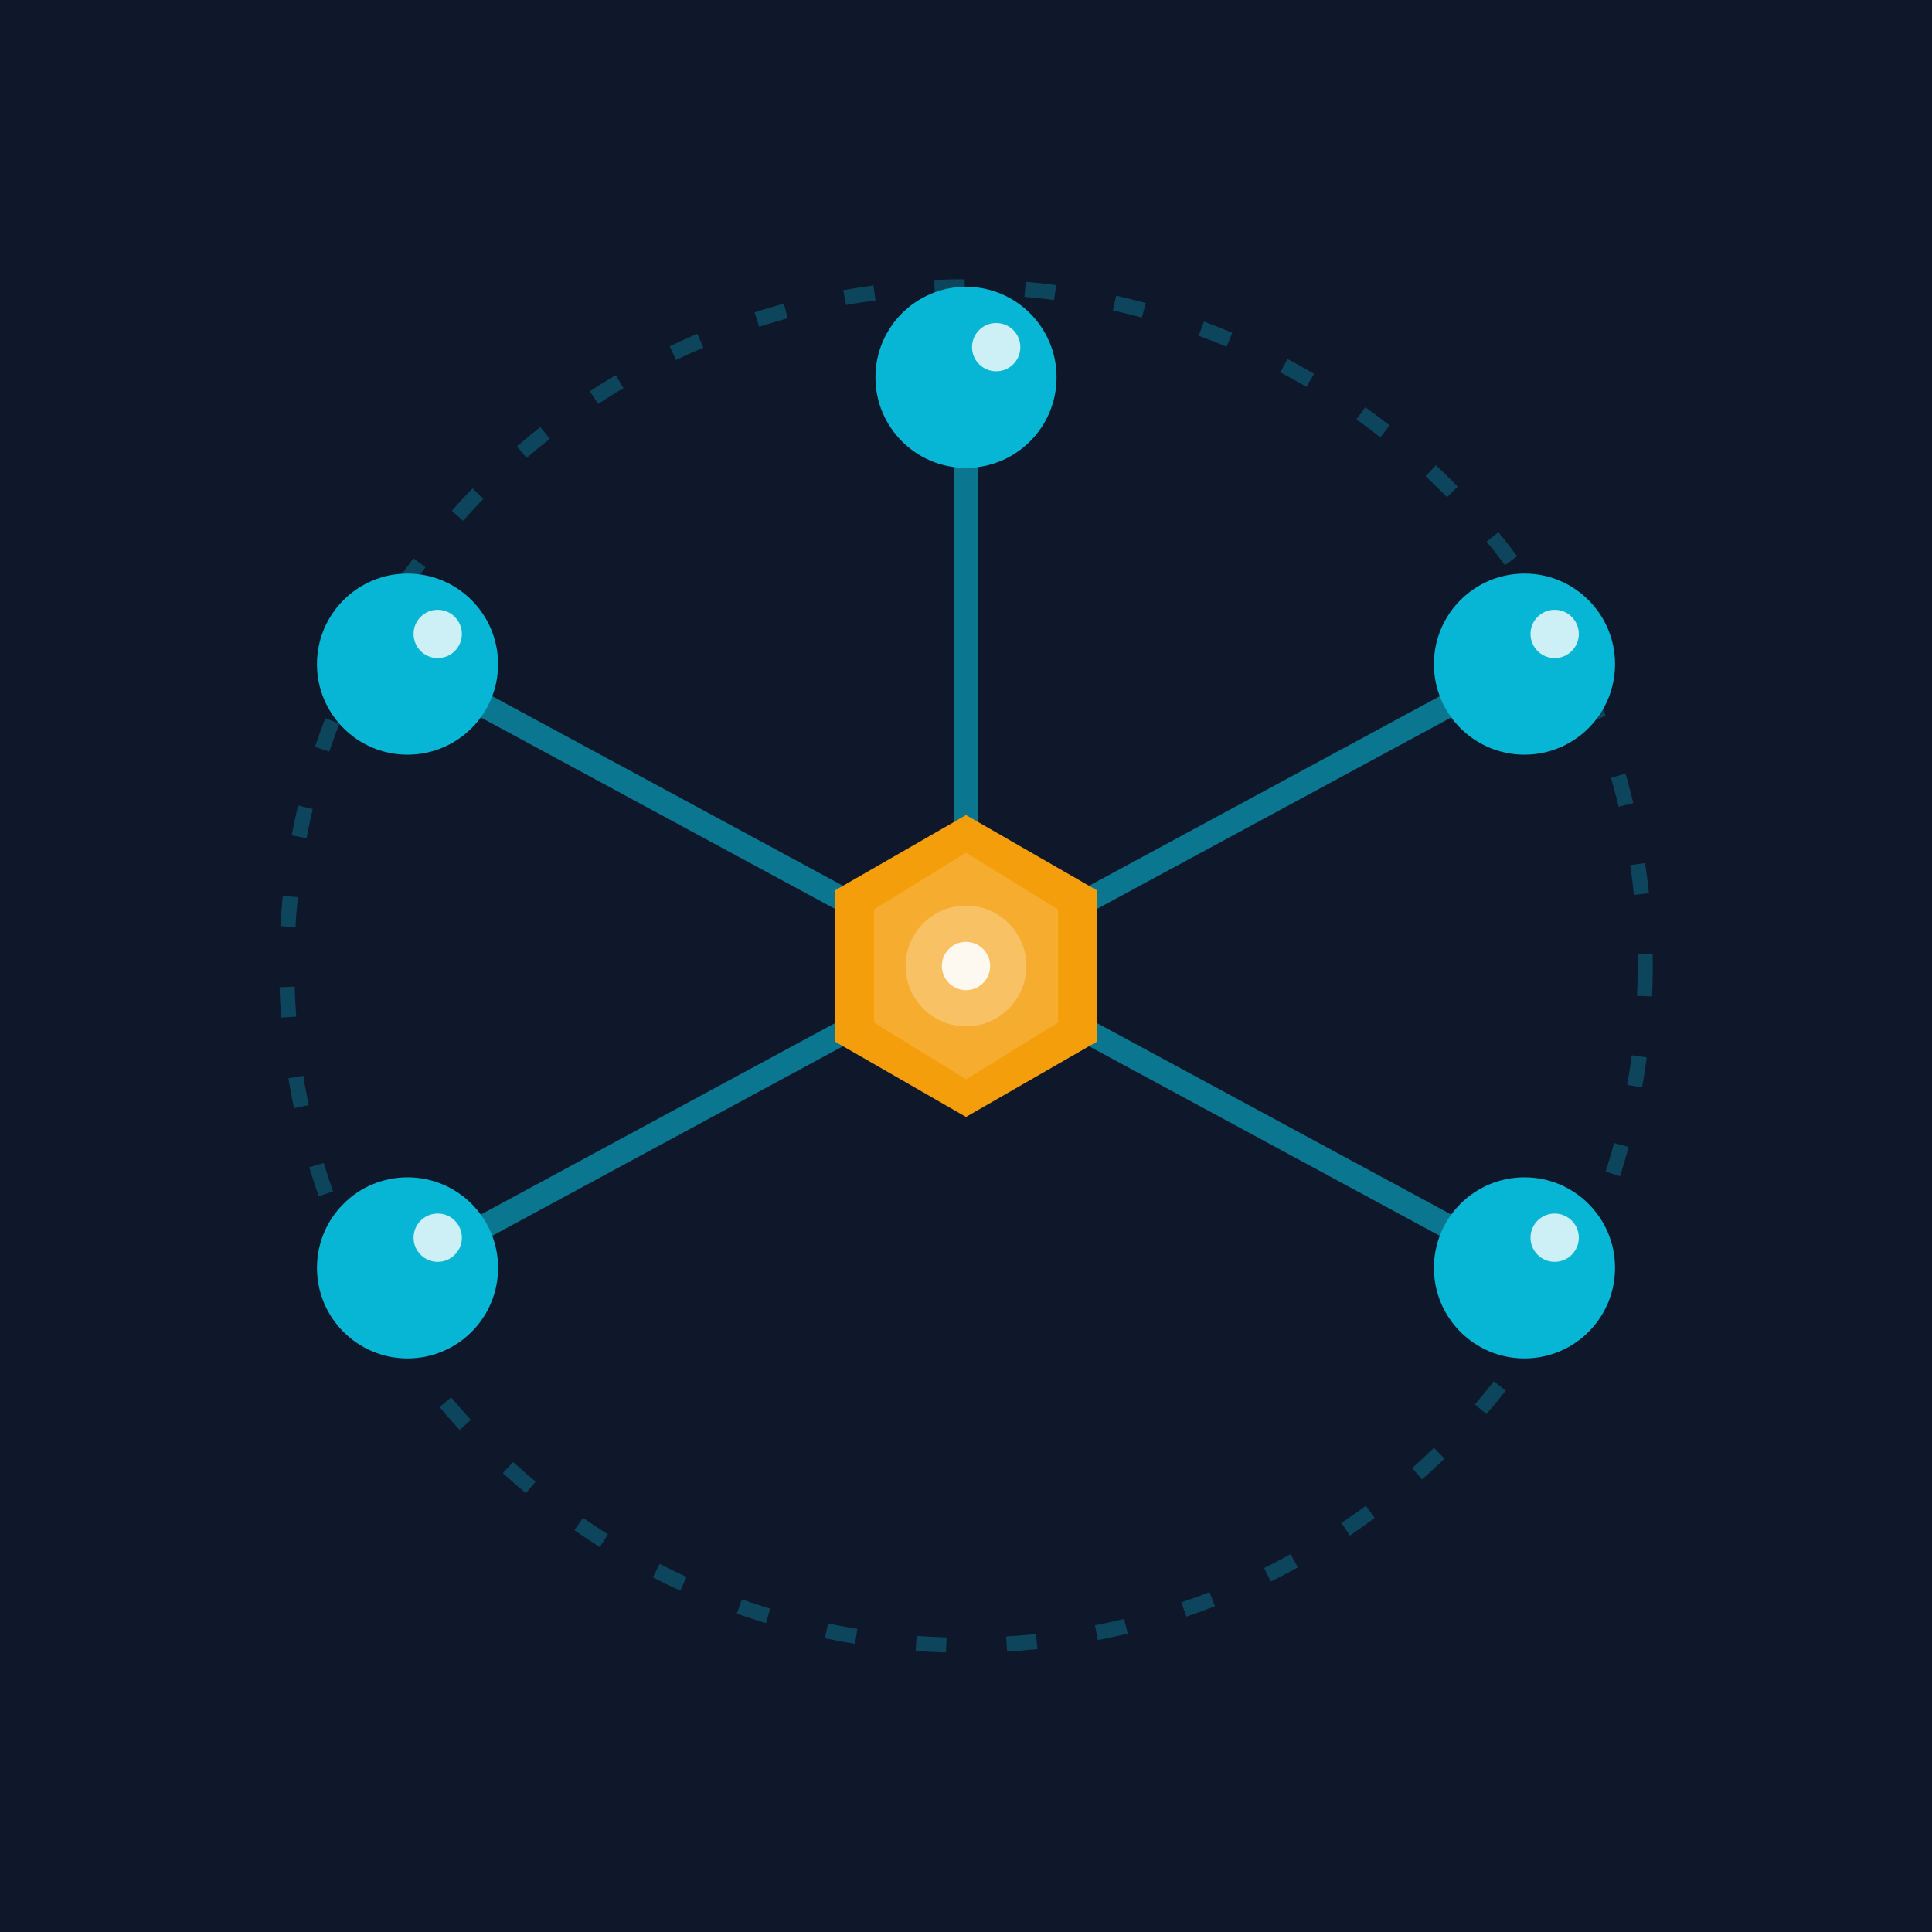
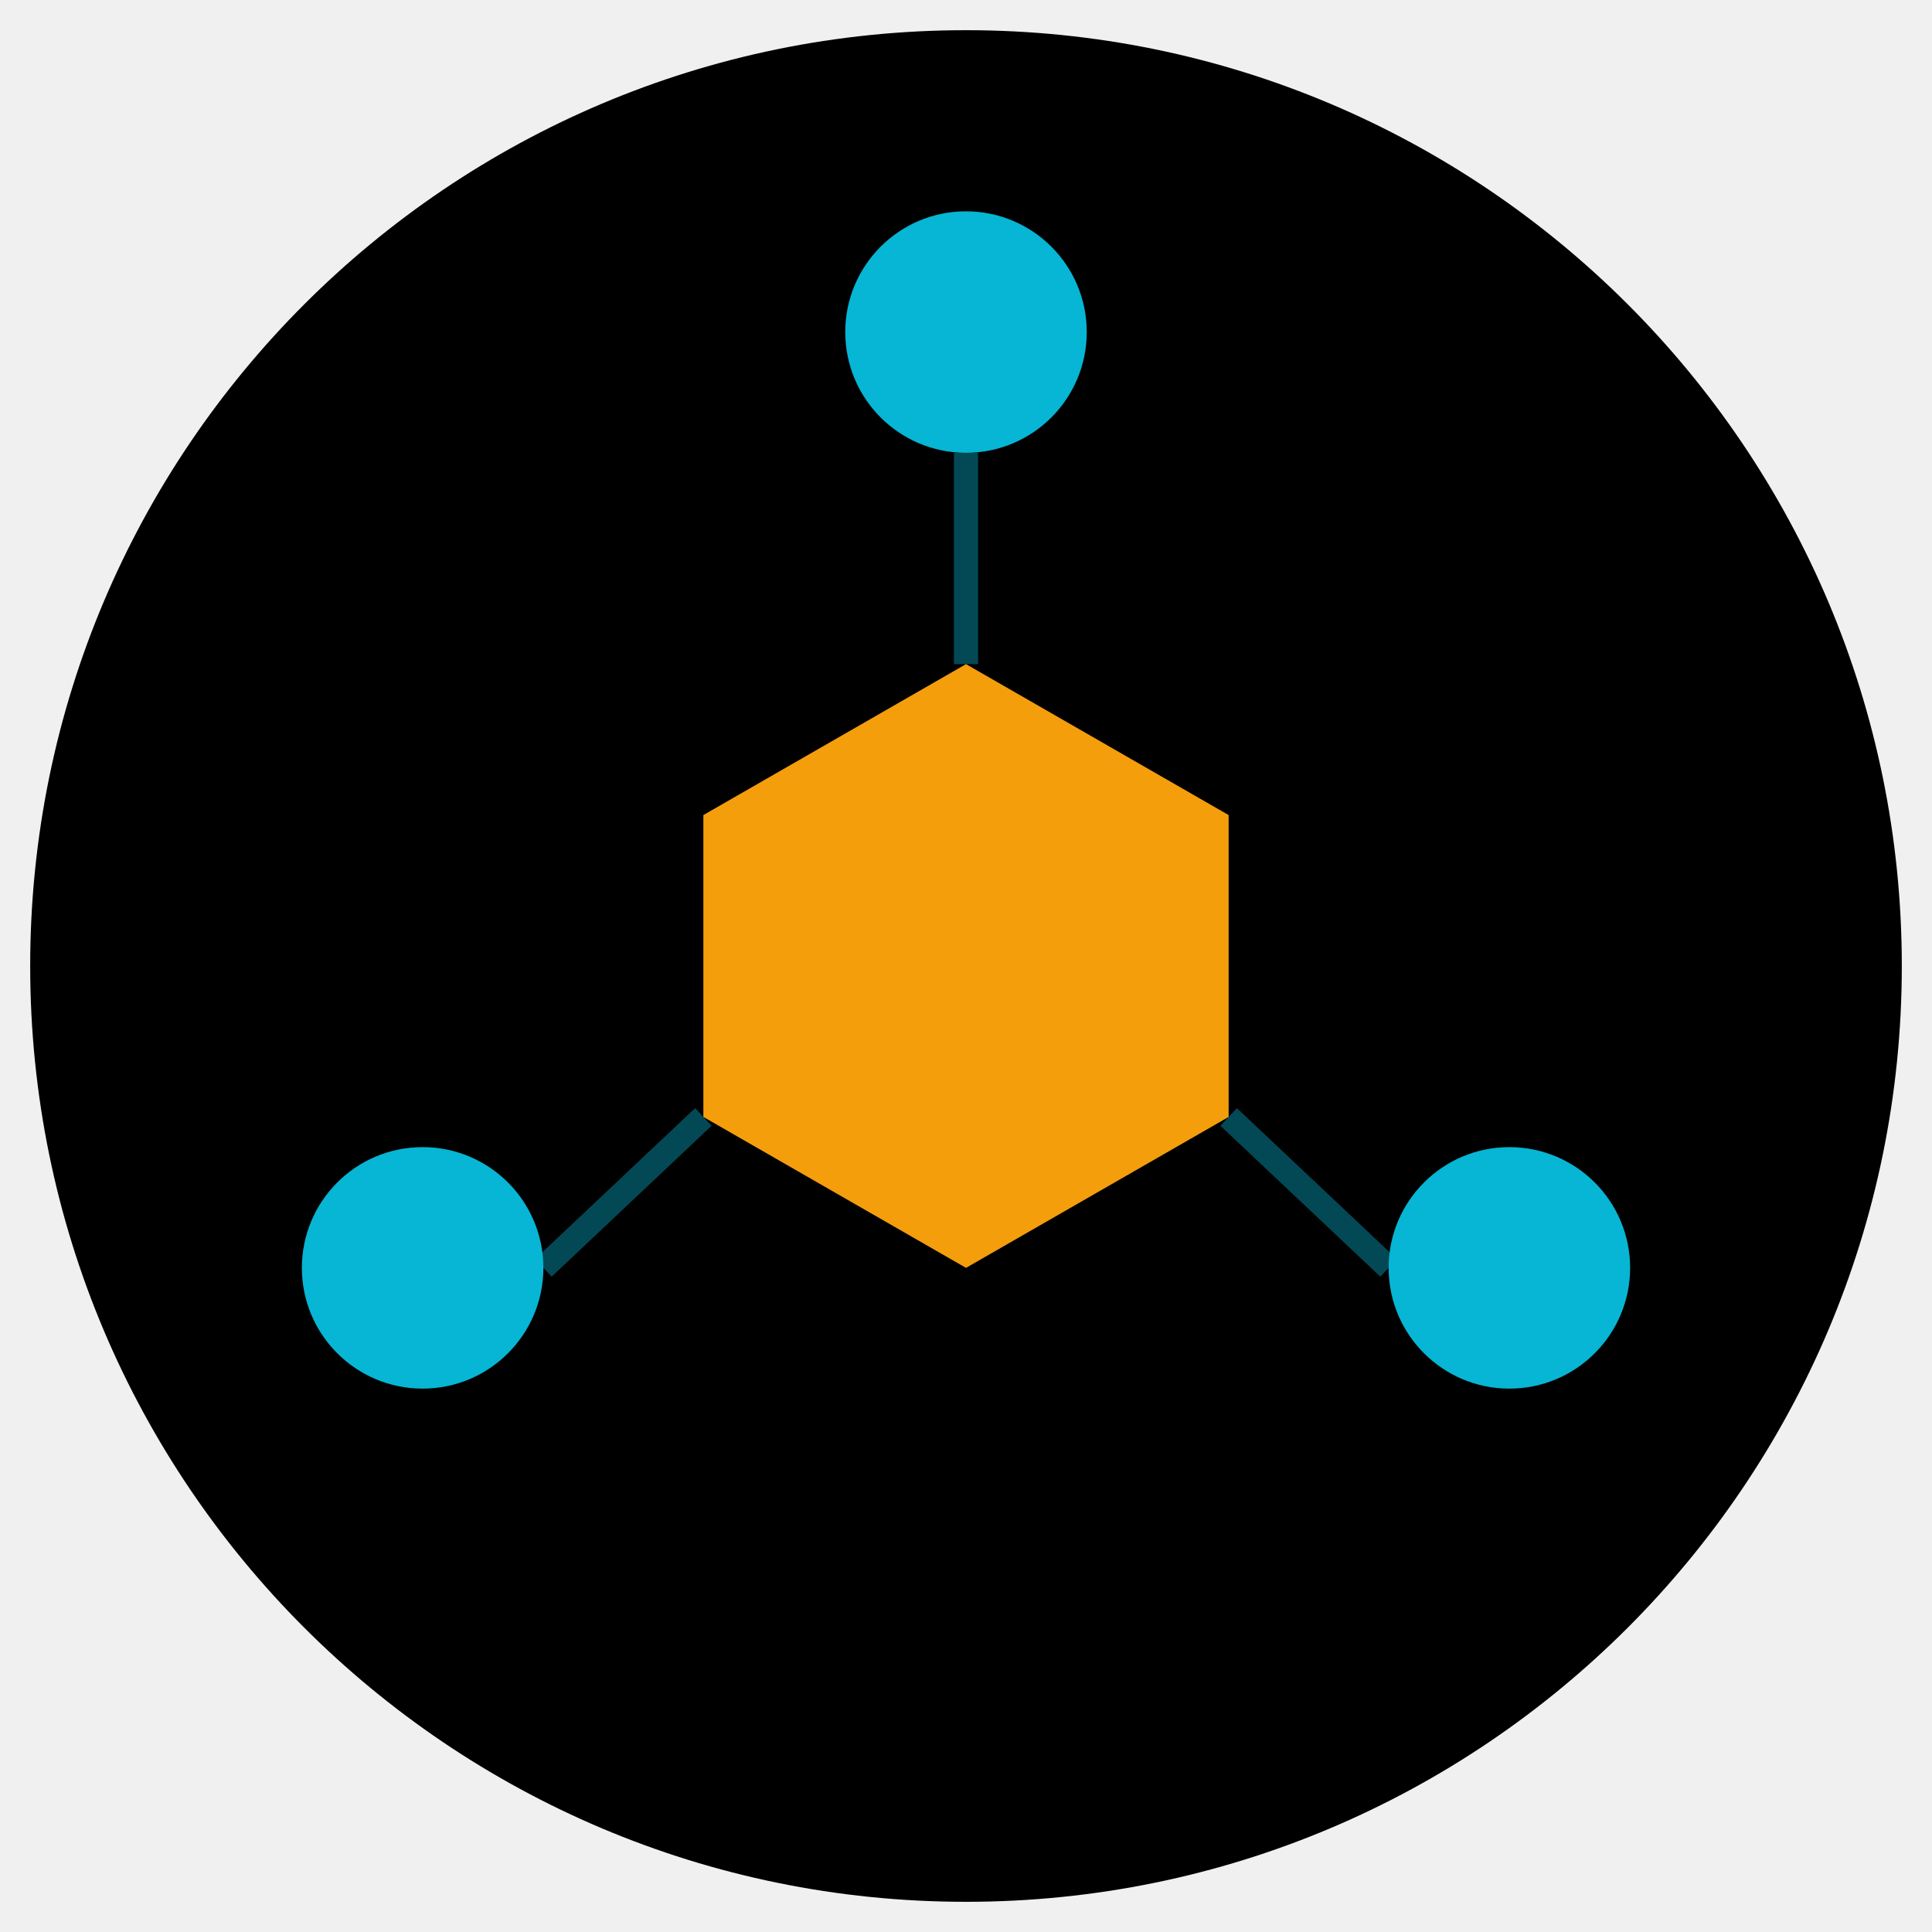
<svg xmlns="http://www.w3.org/2000/svg" viewBox="0 0 64 64">
-   <rect width="64" height="64" fill="#0F172A" />
-   <circle cx="32" cy="32" r="22.5" fill="none" stroke="#06B6D4" stroke-width="0.5" stroke-dasharray="1 2" opacity="0.3" />
-   <line x1="32" y1="32" x2="32" y2="12.5" stroke="#06B6D4" stroke-width="0.8" opacity="0.6" />
-   <line x1="32" y1="32" x2="50.5" y2="22" stroke="#06B6D4" stroke-width="0.8" opacity="0.6" />
-   <line x1="32" y1="32" x2="50.5" y2="42" stroke="#06B6D4" stroke-width="0.8" opacity="0.6" />
-   <line x1="32" y1="32" x2="13.5" y2="42" stroke="#06B6D4" stroke-width="0.8" opacity="0.6" />
-   <line x1="32" y1="32" x2="13.5" y2="22" stroke="#06B6D4" stroke-width="0.8" opacity="0.6" />
-   <circle cx="32" cy="12.5" r="3" fill="#06B6D4" />
-   <circle cx="50.5" cy="22" r="3" fill="#06B6D4" />
-   <circle cx="50.5" cy="42" r="3" fill="#06B6D4" />
-   <circle cx="13.5" cy="42" r="3" fill="#06B6D4" />
-   <circle cx="13.5" cy="22" r="3" fill="#06B6D4" />
-   <circle cx="33" cy="11.5" r="0.8" fill="#FFFFFF" opacity="0.8" />
-   <circle cx="51.5" cy="21" r="0.8" fill="#FFFFFF" opacity="0.8" />
-   <circle cx="51.5" cy="41" r="0.8" fill="#FFFFFF" opacity="0.8" />
-   <circle cx="14.5" cy="41" r="0.8" fill="#FFFFFF" opacity="0.8" />
-   <circle cx="14.5" cy="21" r="0.8" fill="#FFFFFF" opacity="0.8" />
-   <path d="M 32 27 L 36.348 29.5 L 36.348 34.5 L 32 37 L 27.652 34.5 L 27.652 29.5 Z" fill="#F59E0B" />
-   <path d="M 32 28.25 L 35.049 30.125 L 35.049 33.875 L 32 35.75 L 28.951 33.875 L 28.951 30.125 Z" fill="#FFFFFF" opacity="0.15" />
-   <circle cx="32" cy="32" r="2" fill="#FFFFFF" opacity="0.25" />
-   <circle cx="32" cy="32" r="0.8" fill="#FFFFFF" opacity="0.9" />
+   <circle cx="32" cy="32" r="31" fill="#000000" />
+   <polygon points="32,22 40.7,27 40.7,37 32,42 23.3,37 23.3,27" fill="#F59E0B" />
+   <circle cx="32" cy="11" r="4" fill="#06B6D4" />
+   <circle cx="50" cy="42" r="4" fill="#06B6D4" />
+   <circle cx="14" cy="42" r="4" fill="#06B6D4" />
+   <line x1="32" y1="22" x2="32" y2="15" stroke="#06B6D4" stroke-width="0.8" opacity="0.4" />
+   <line x1="40.7" y1="37" x2="46" y2="42" stroke="#06B6D4" stroke-width="0.8" opacity="0.4" />
+   <line x1="23.3" y1="37" x2="18" y2="42" stroke="#06B6D4" stroke-width="0.8" opacity="0.4" />
</svg>
